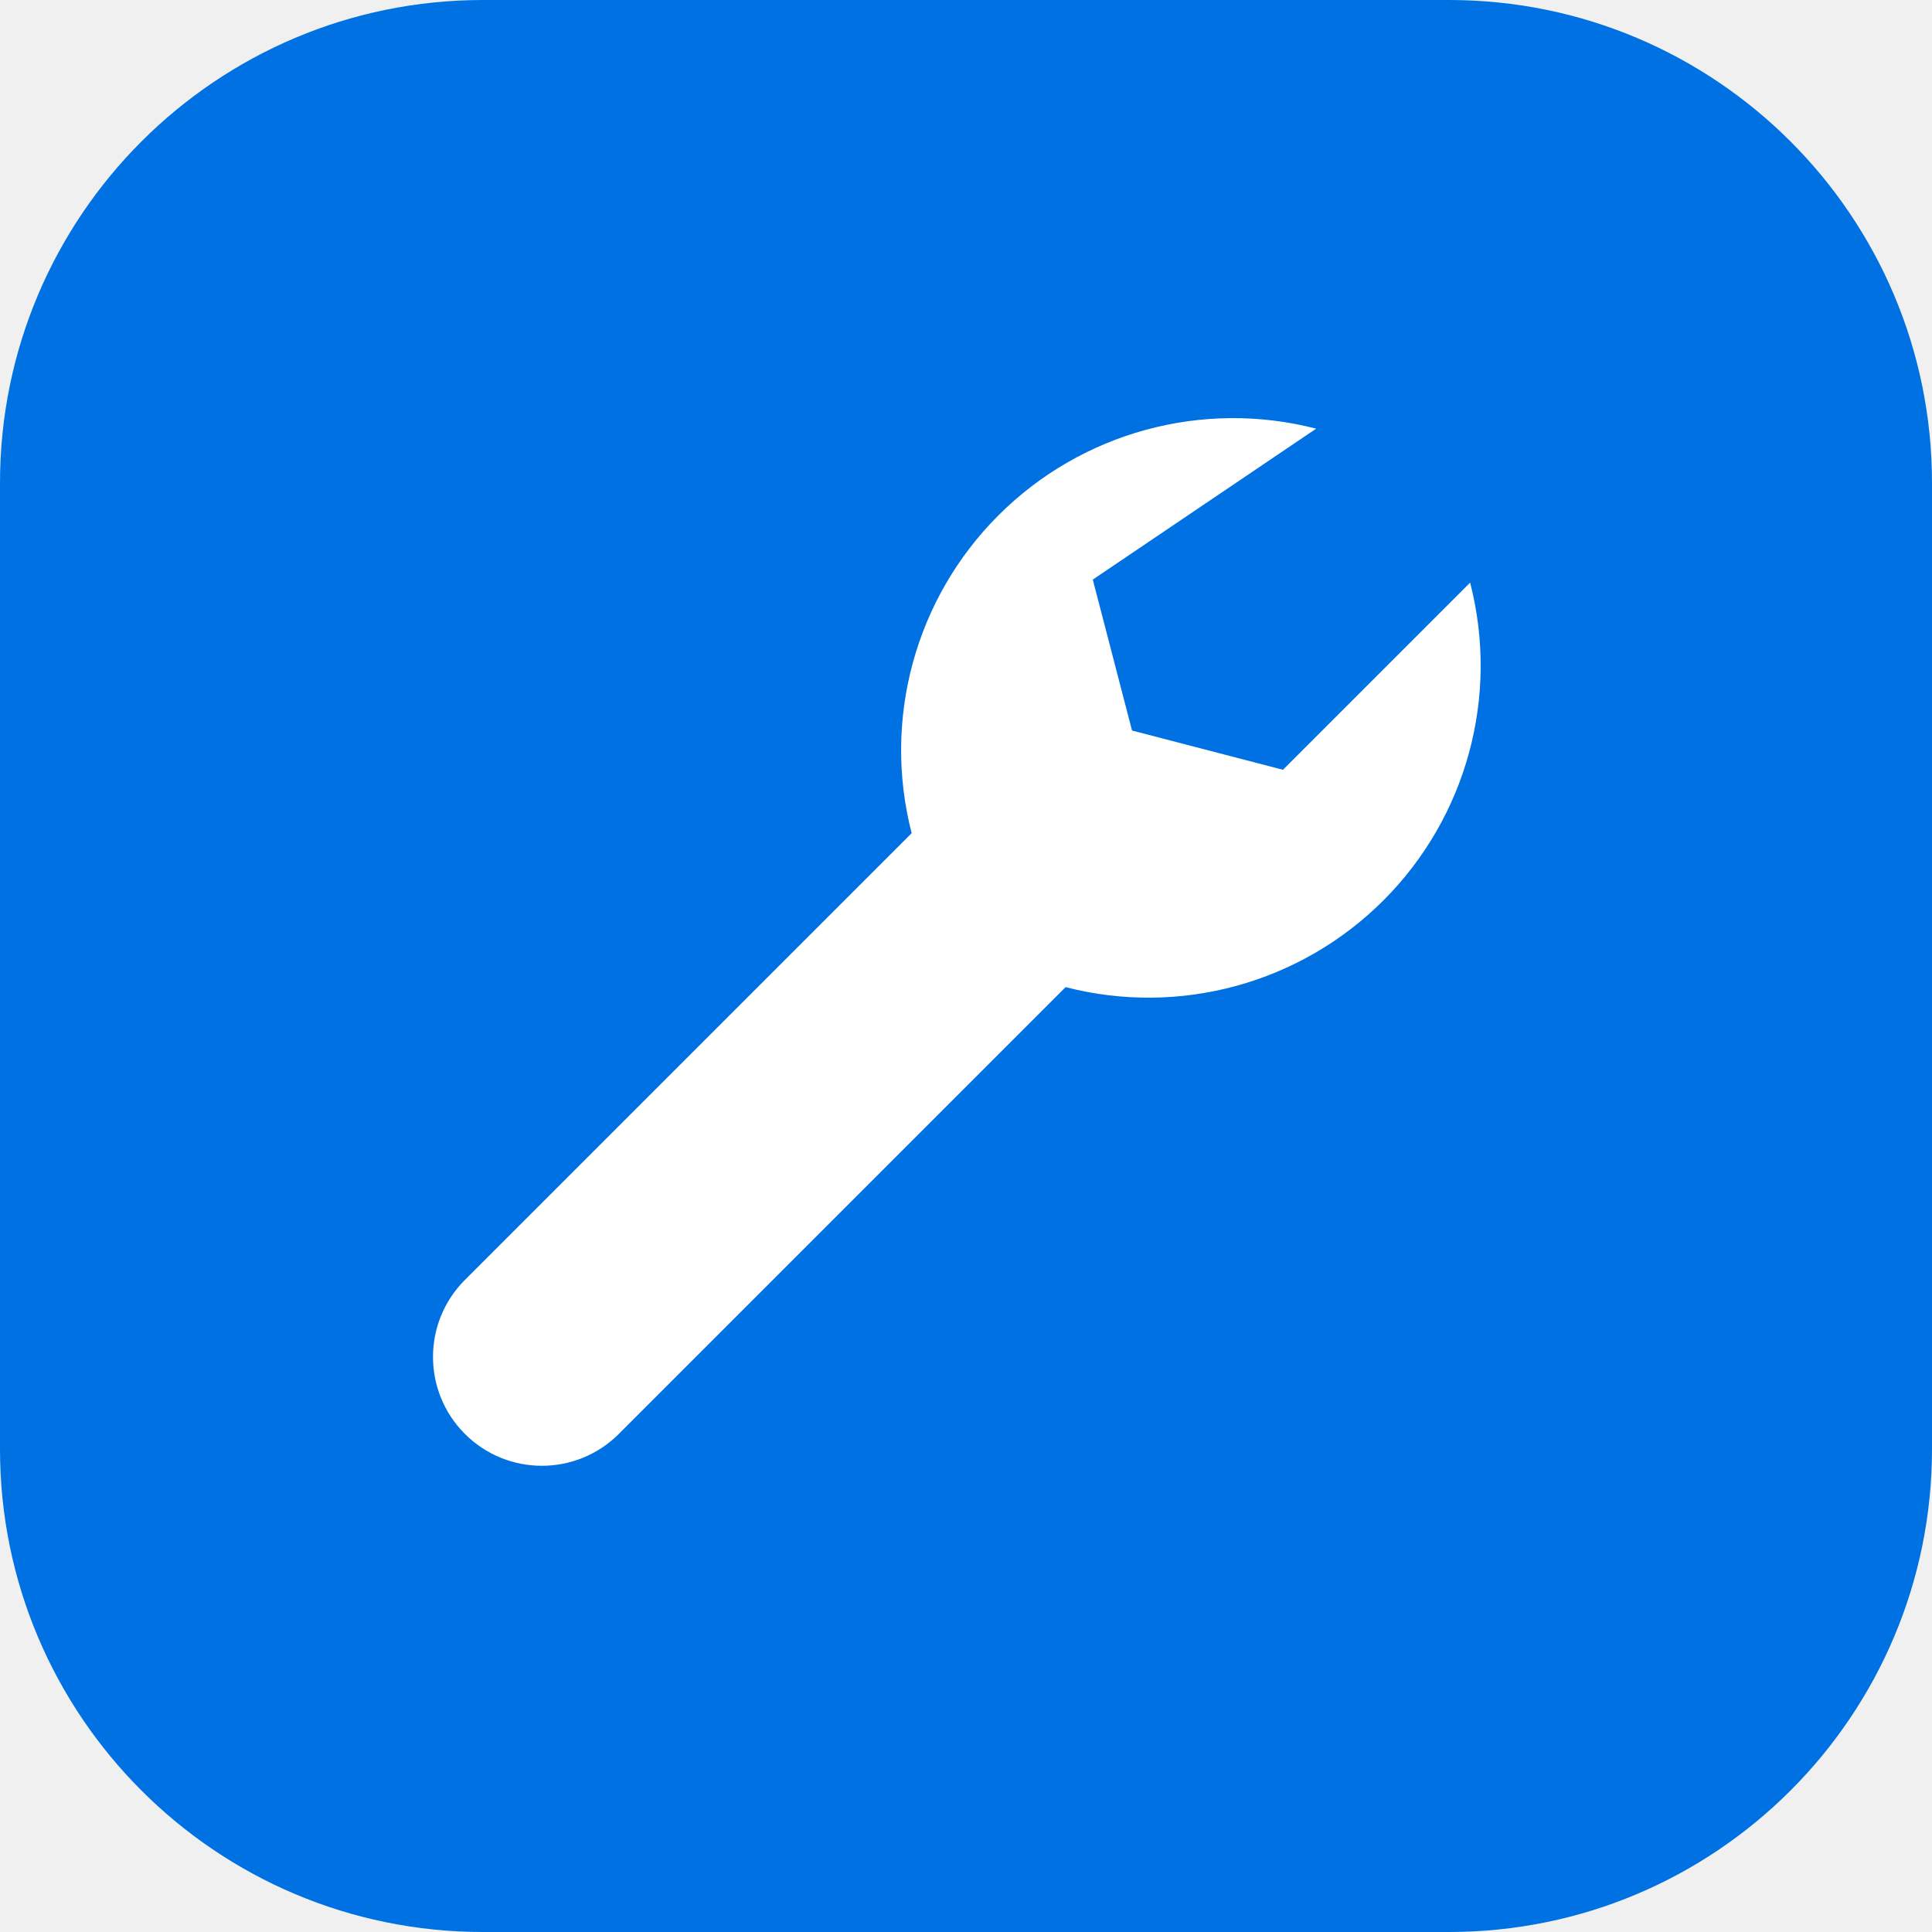
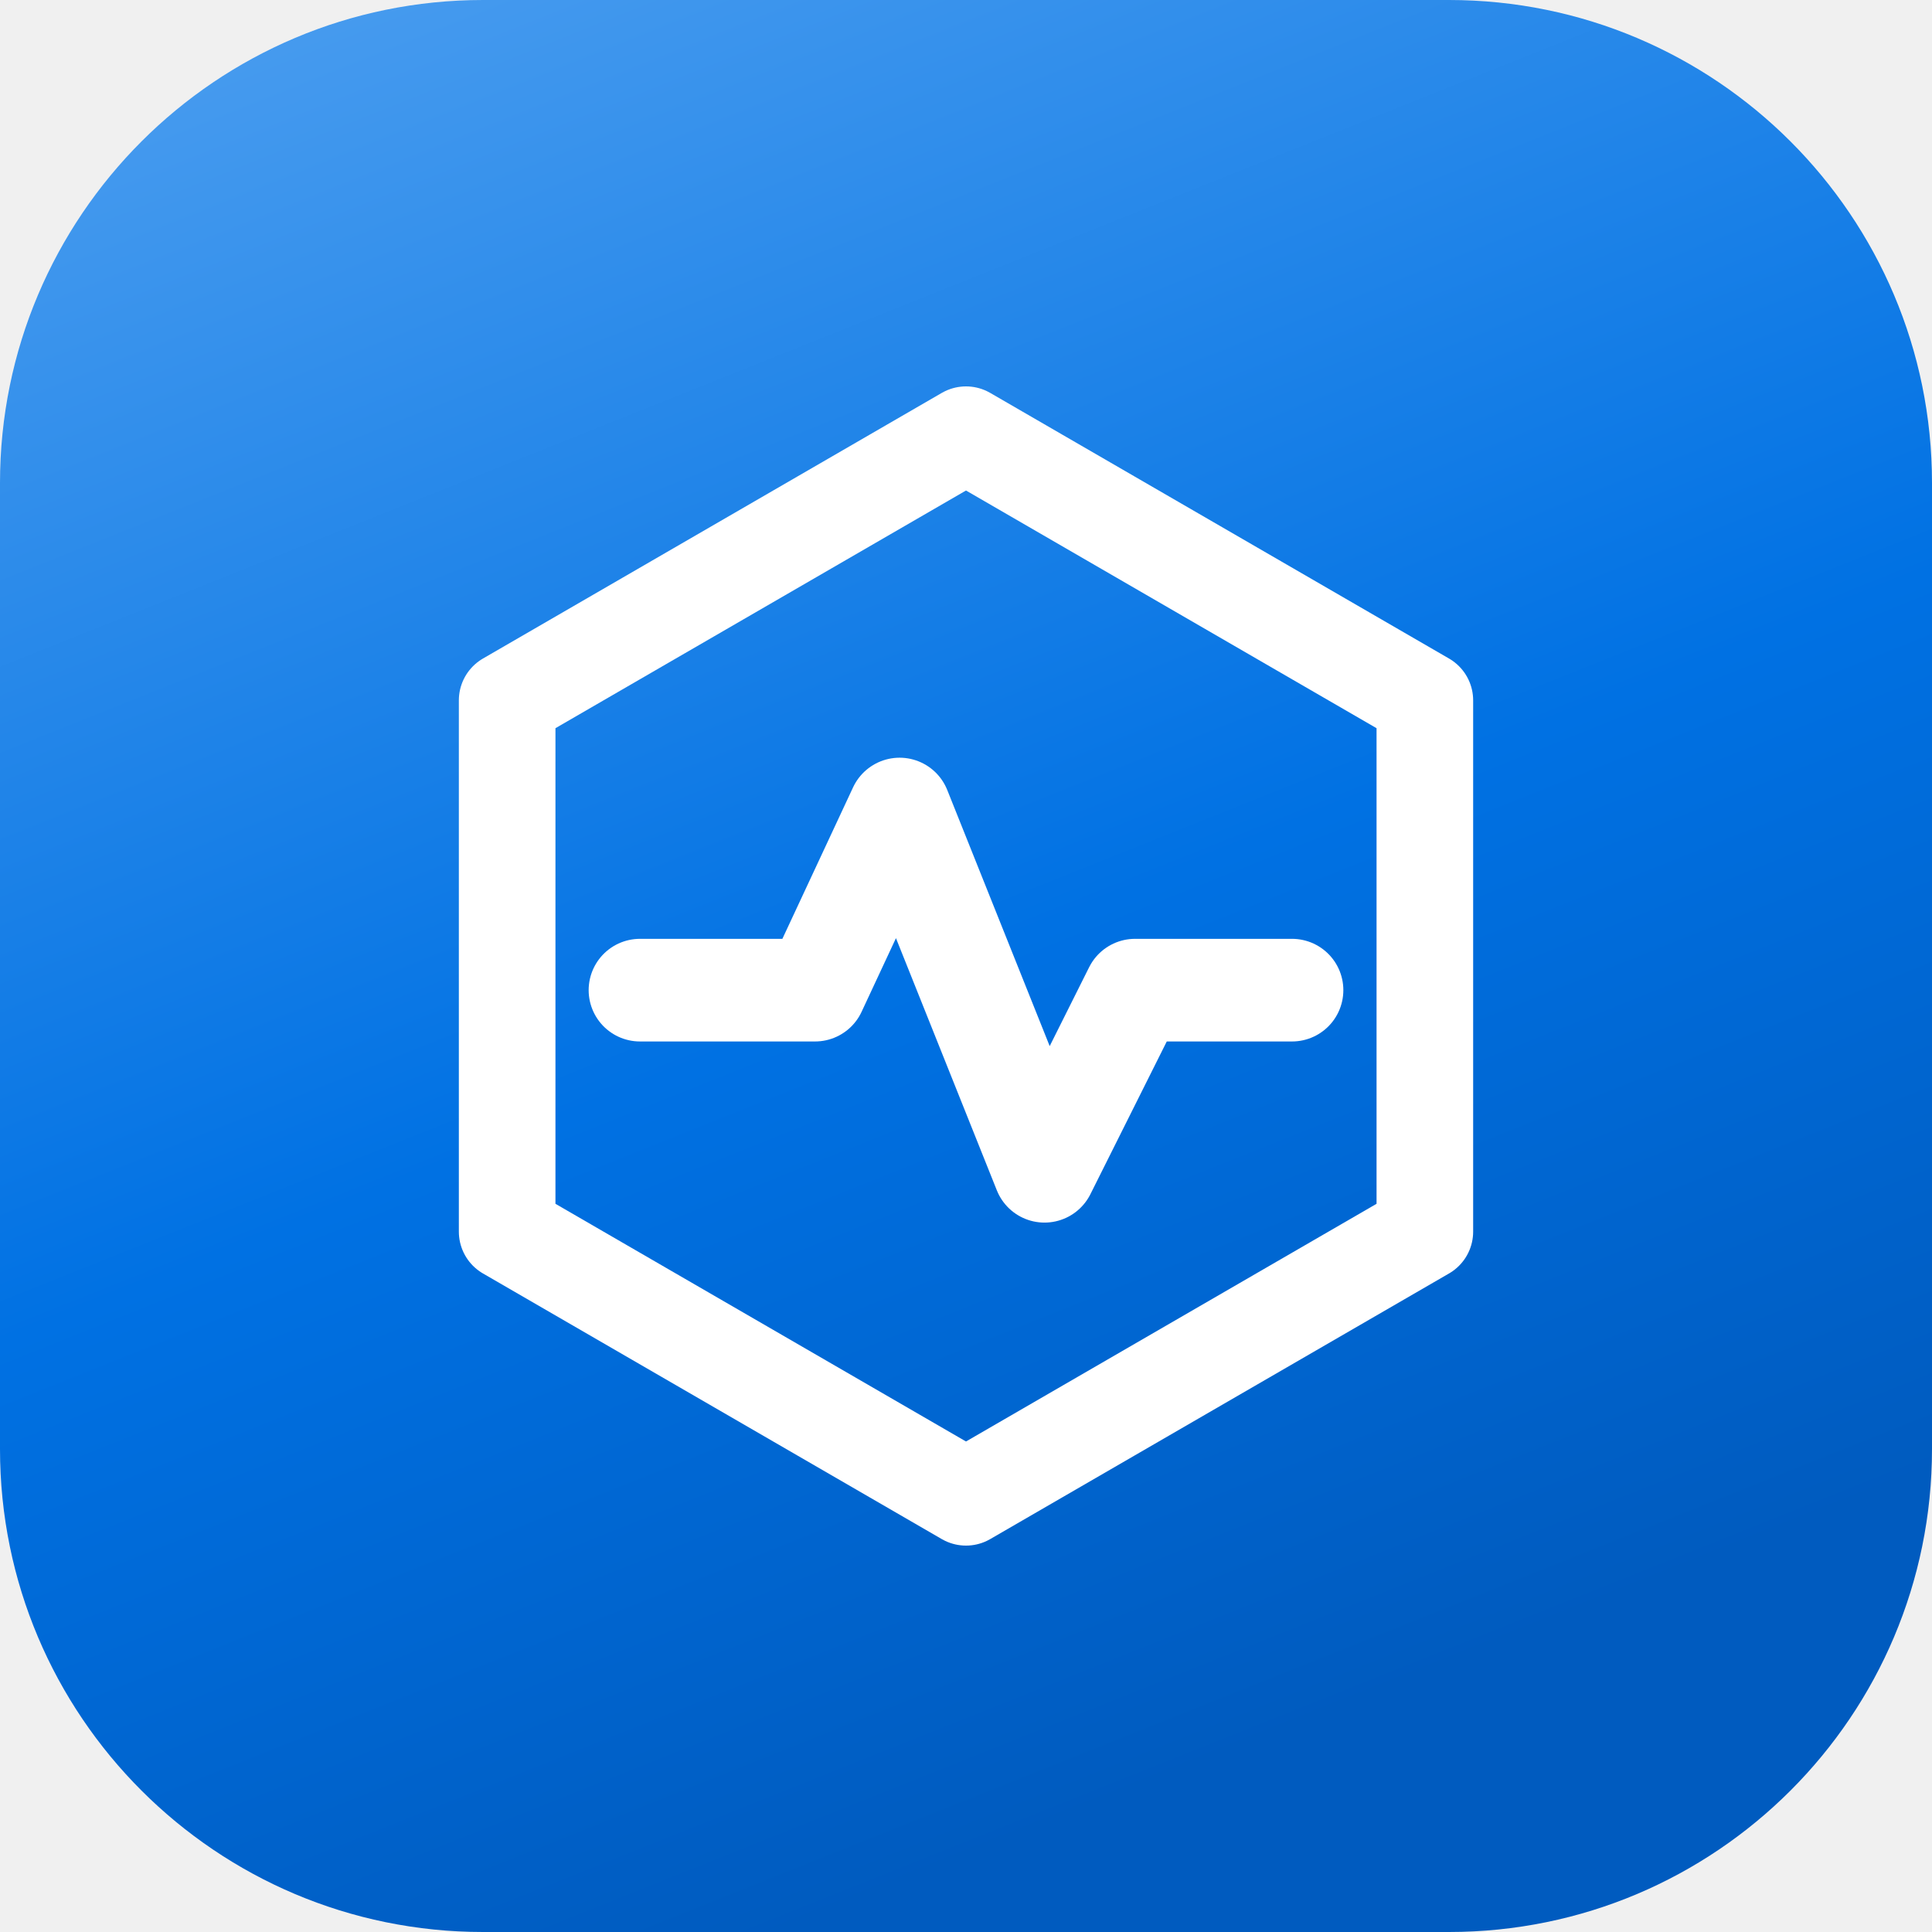
- <svg xmlns="http://www.w3.org/2000/svg" viewBox="0 0 64 64">
-   <rect width="64" height="64" rx="16" fill="#0071e3" />
-   <path fill="#fff" d="M43.6 14.2a11 11 0 0 0-13.4 13.4L15.4 42.4a3.6 3.6 0 0 0 5.1 5.1l14.8-14.8a11 11 0 0 0 13.4-13.4l-6.2 6.2-5-1.3-1.3-5z" />
+ <svg xmlns="http://www.w3.org/2000/svg" viewBox="0 0 32 32">
+   <defs>
+     <linearGradient id="g" x1="0" y1="0" x2="0.4" y2="1">
+       <stop offset="0" stop-color="#4fa0f0" />
+       <stop offset="0.6" stop-color="#0071e3" />
+       <stop offset="1" stop-color="#005bbf" />
+     </linearGradient>
+   </defs>
+   <rect width="32" height="32" rx="8" fill="url(#g)" />
+   <g transform="translate(4 4) scale(1)" fill="none" stroke="#fff" stroke-linecap="round" stroke-linejoin="round">
+     <path d="M12 3.2 19.6 7.6v8.8L12 20.8 4.4 16.4V7.6Z" stroke-width="1.6" />
+     <path d="M6.6 12.4h2.9l1.4-3 2.4 6 1.5-3h2.6" stroke-width="1.7" />
+   </g>
</svg>
